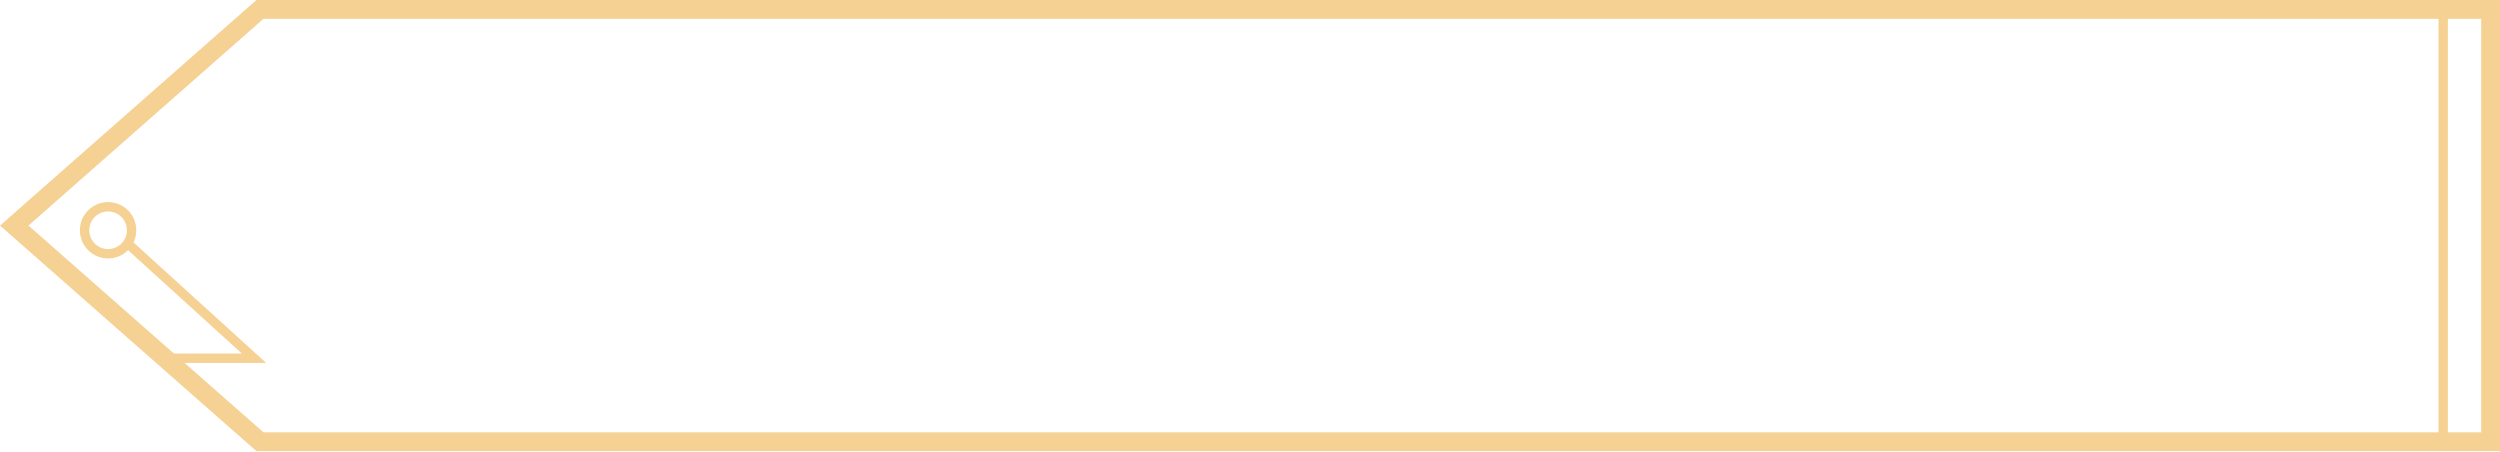
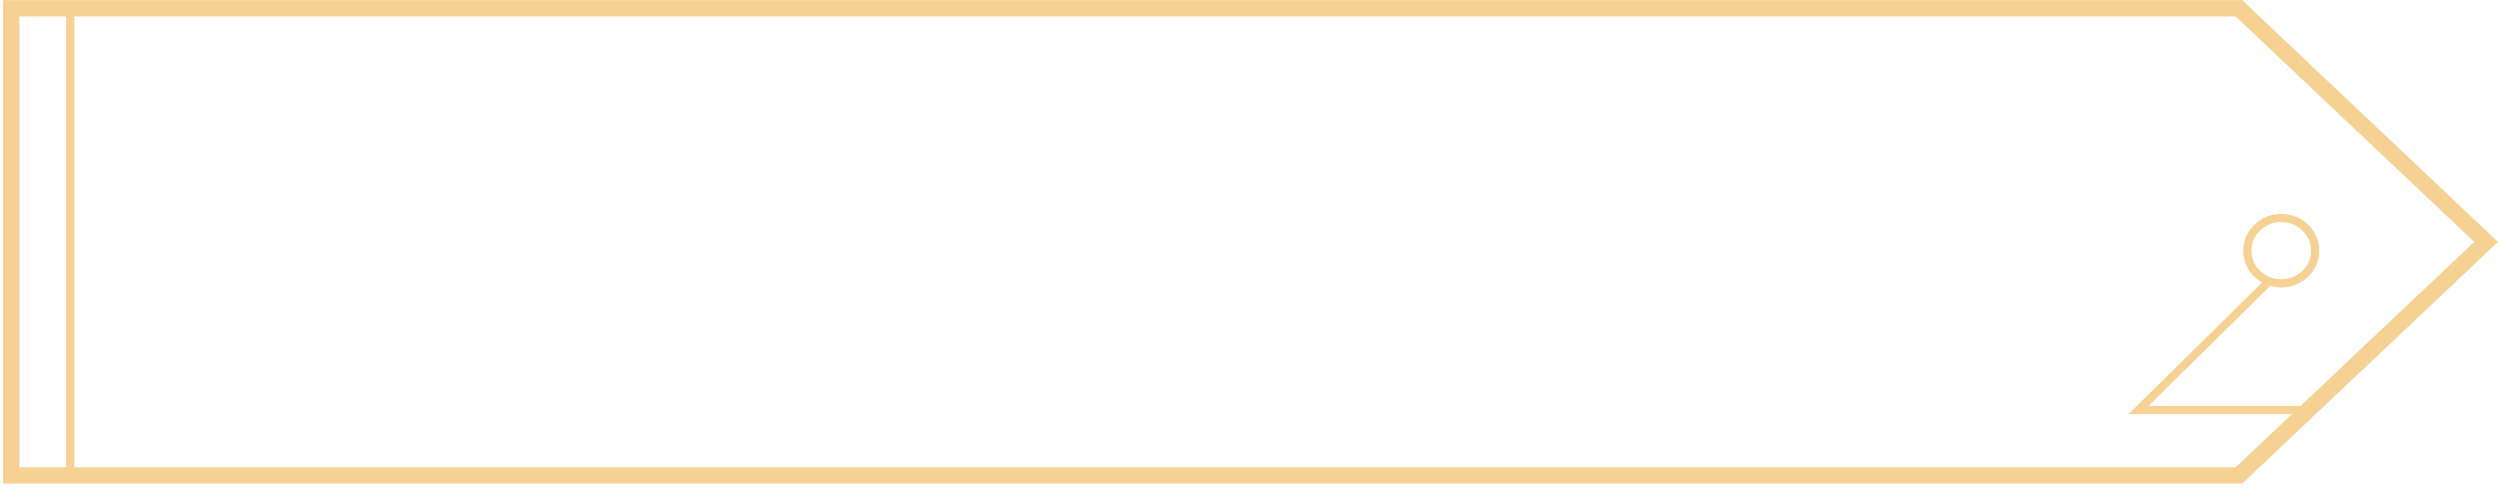
- <svg xmlns="http://www.w3.org/2000/svg" width="266" height="48" viewBox="0 0 266 48">
-   <g stroke="#F6D194" fill="none" fill-rule="evenodd">
-     <path d="M27.658 1L1.514 24l26.144 23H265V1H27.658z" stroke-width="2" />
-     <circle cx="11.5" cy="24.5" r="2.5" />
-     <path d="M259.955 1.398v45.644M13.617 25.935l13.405 12.178h-10.26" />
+ <svg xmlns="http://www.w3.org/2000/svg" width="306" height="60" viewBox="0 0 306 60">
+   <g transform="matrix(-1 0 0 1 306 0)" stroke="#F6D194" fill="none" fill-rule="evenodd">
+     <path d="M31.963 1.016L1.7 29.605l30.262 28.589h272.666V1.016H31.963z" stroke-width="2" />
+     <ellipse cx="26.775" cy="30.683" rx="4.155" ry="4" />
+     <path d="M297.405 1.295v56.968M28.33 34.504l15.908 15.674H22.894" />
  </g>
</svg>
